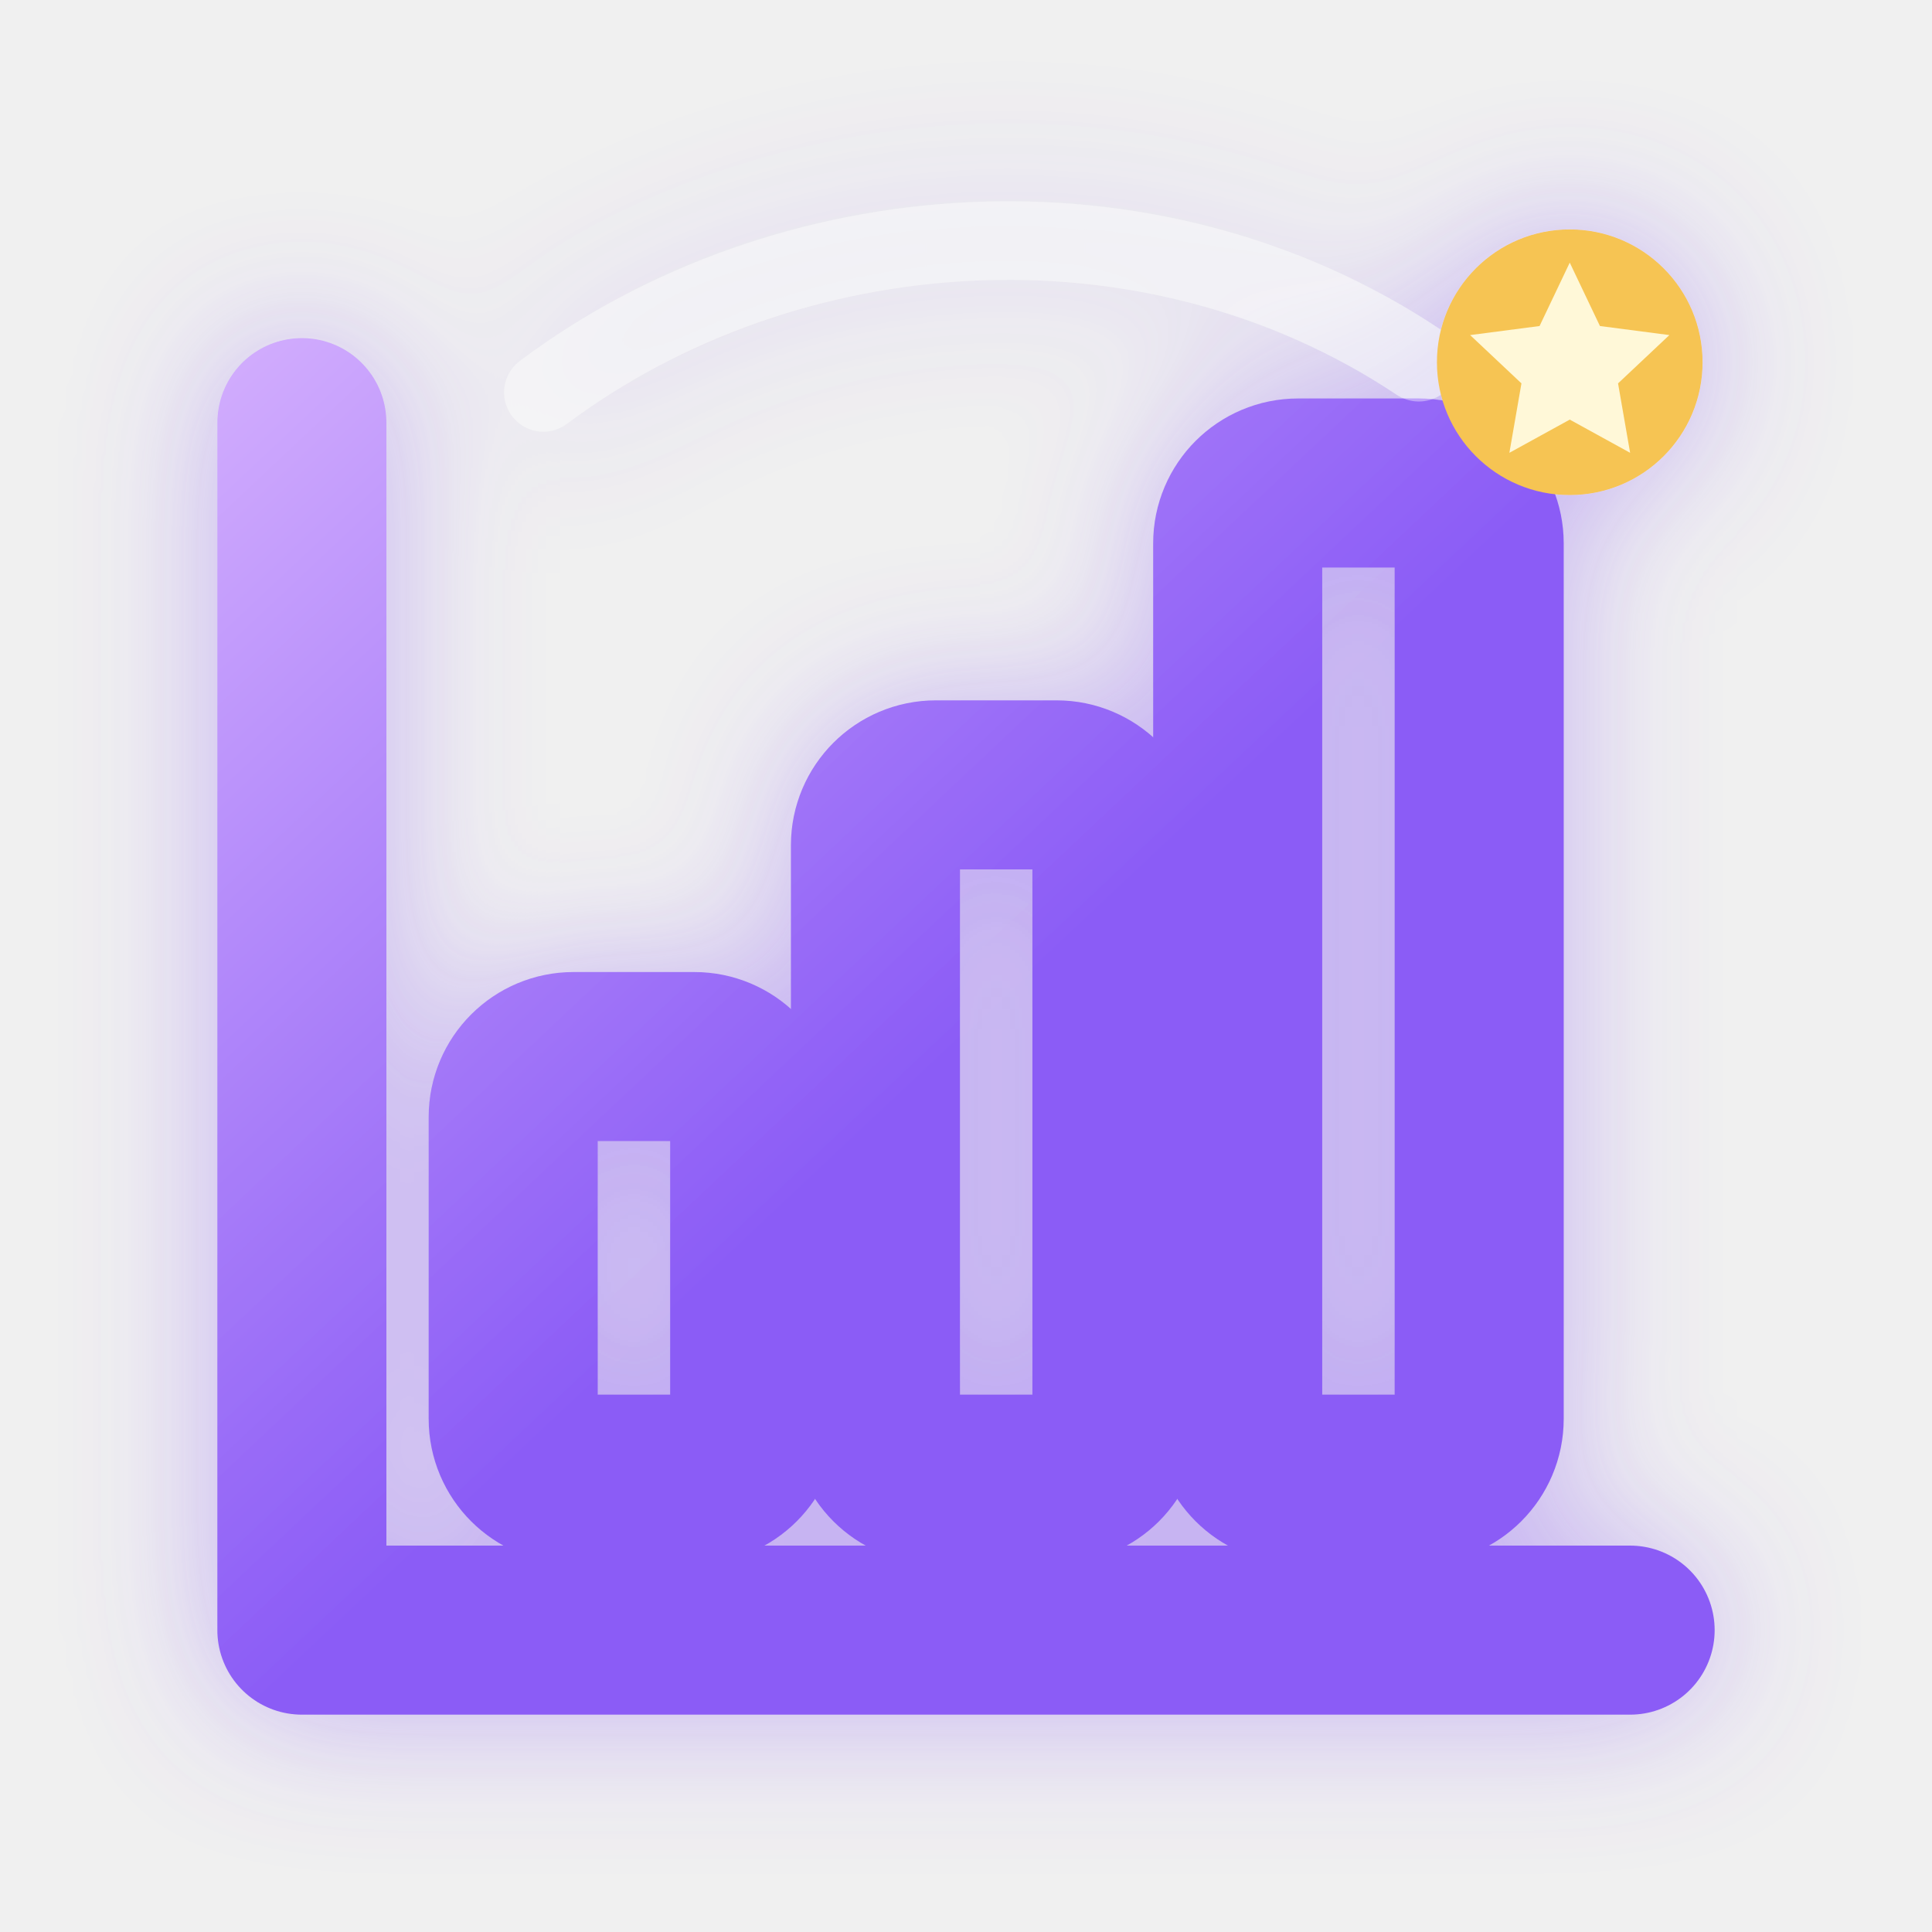
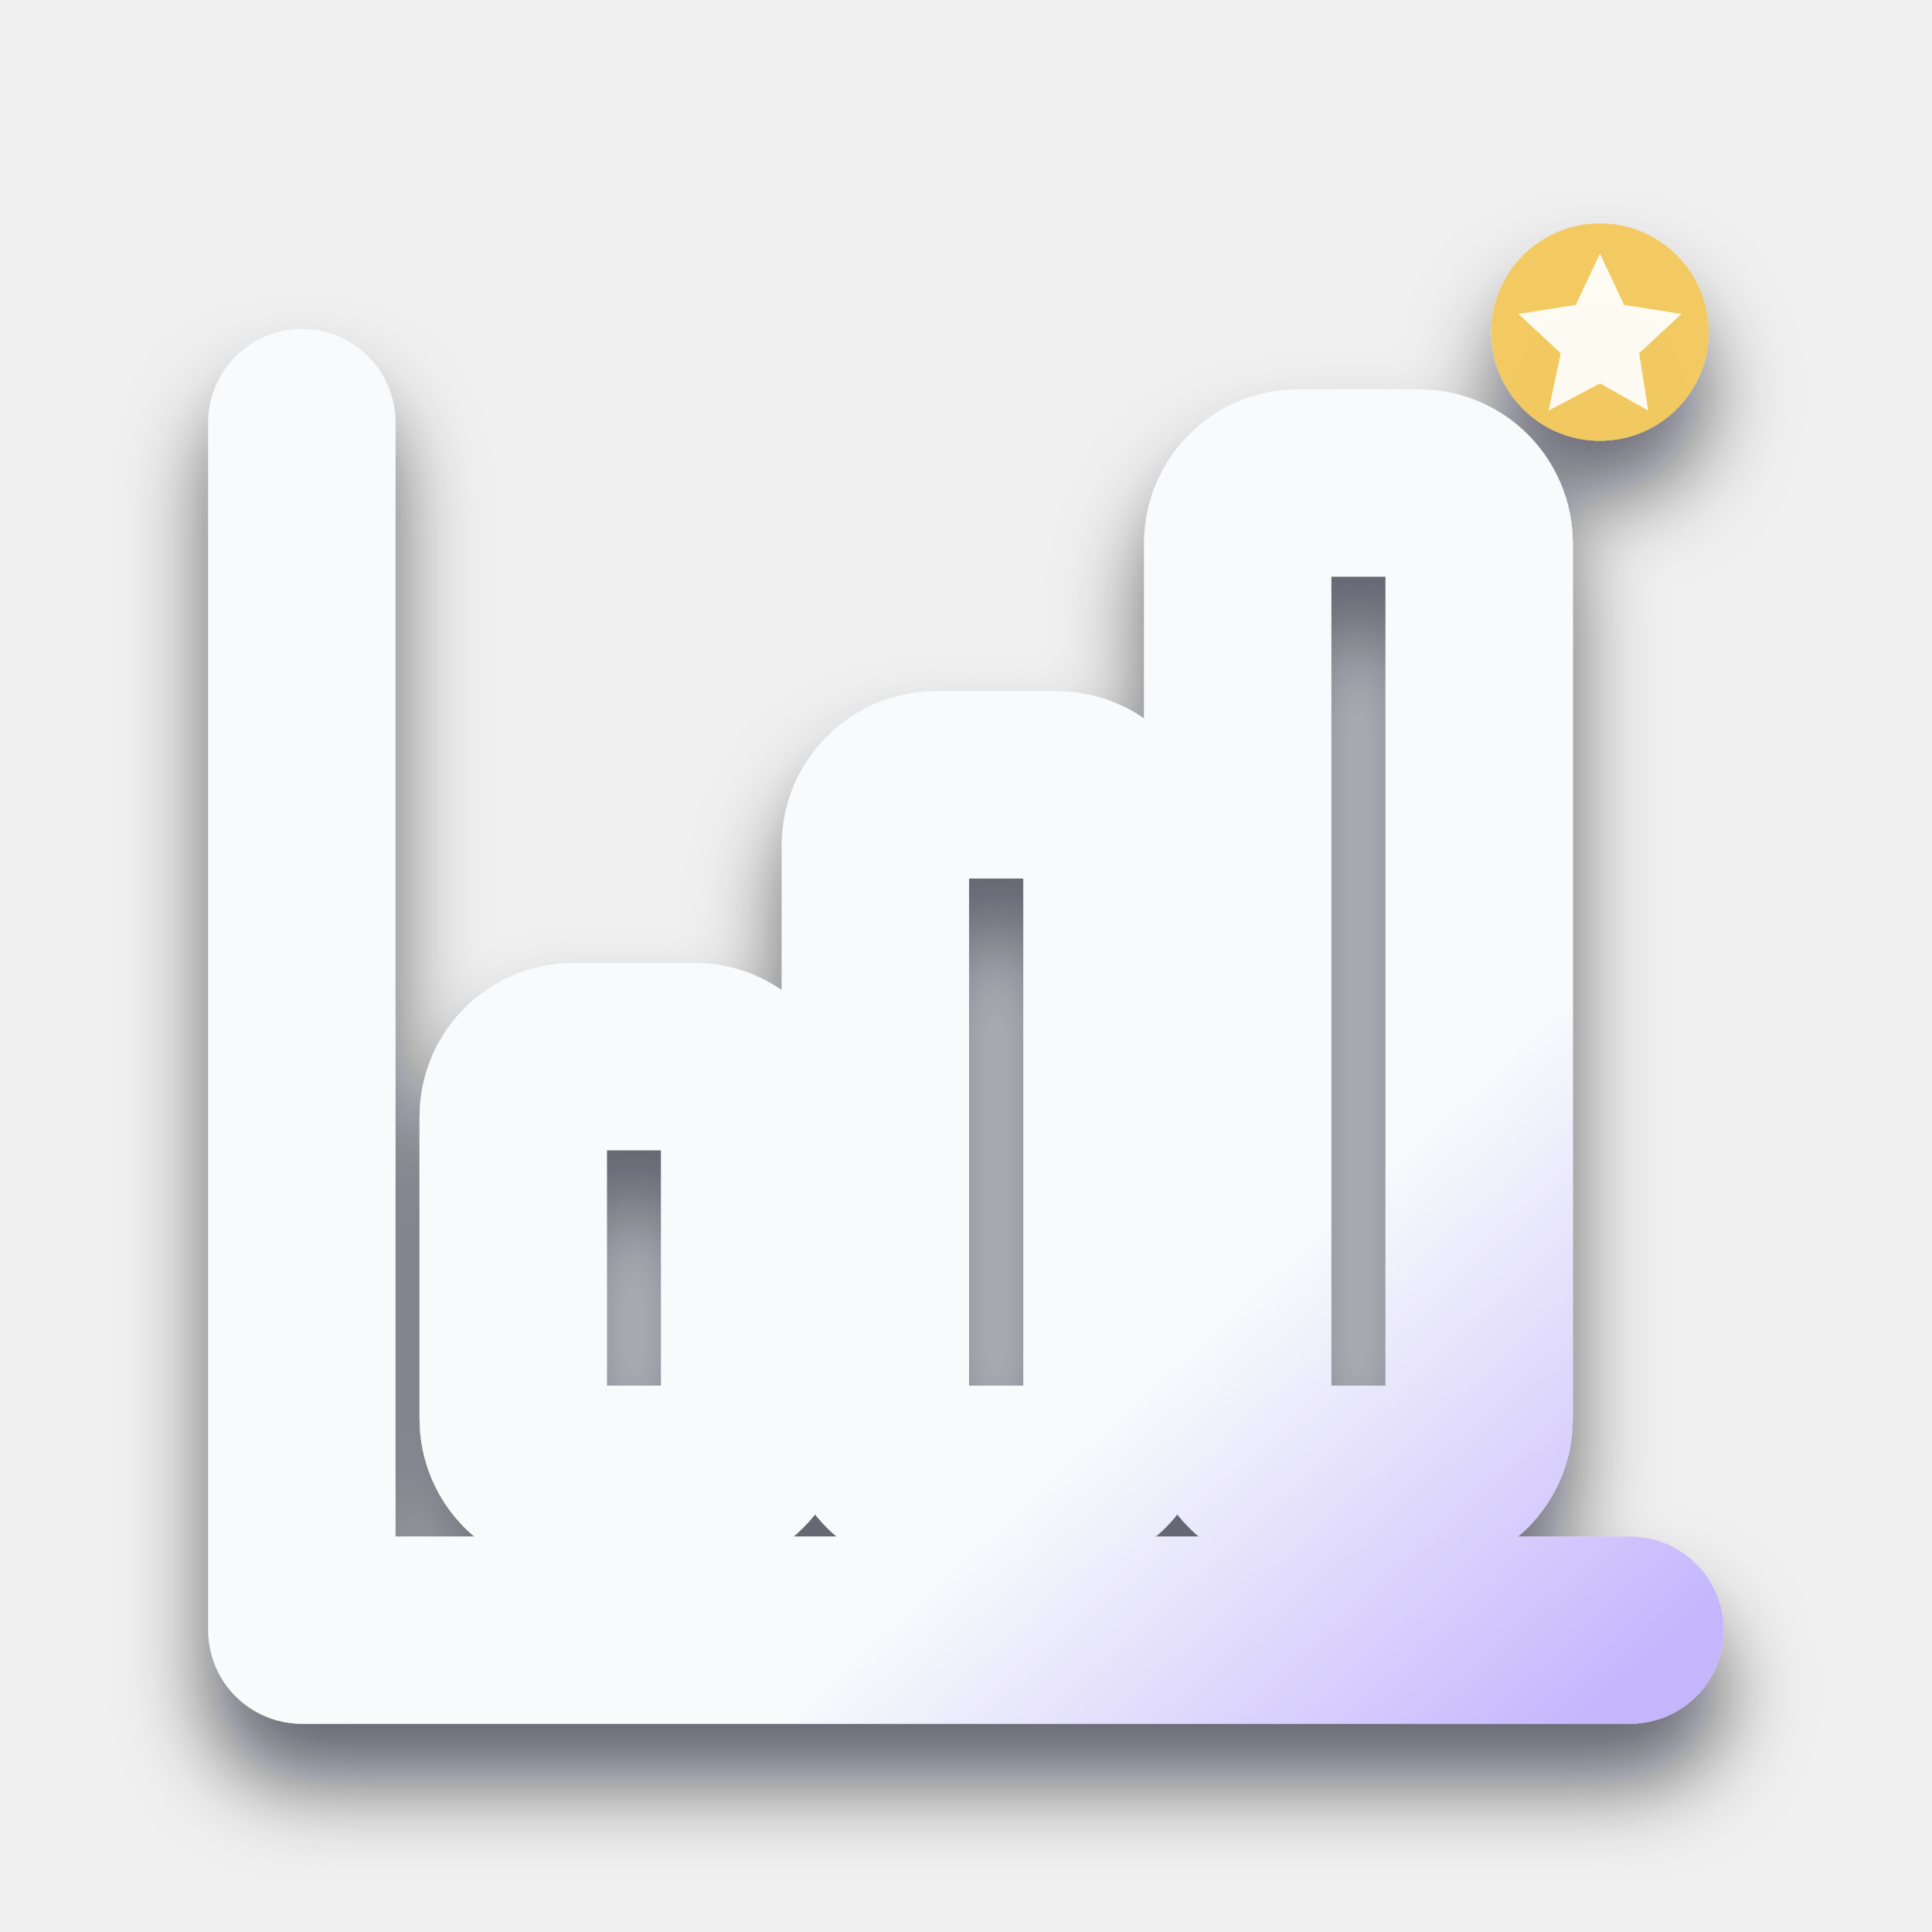
<svg xmlns="http://www.w3.org/2000/svg" viewBox="0 0 64 64" role="img" aria-labelledby="title">
  <defs>
-     <linearGradient id="g" x1="8" y1="7" x2="56" y2="58" gradientUnits="userSpaceOnUse">
-       <stop stop-color="#D8B4FE" />
-       <stop offset=".52" stop-color="#8B5CF6" />
-       <stop offset="1" stop-color="#8B5CF6" />
+     <linearGradient id="g" x1="10" y1="8" x2="54" y2="56" gradientUnits="userSpaceOnUse">
+       <stop offset="0" stop-color="#F8FAFC" />
+       <stop offset=".72" stop-color="#F8FAFC" />
+       <stop offset="1" stop-color="#C4B5FD" />
    </linearGradient>
-     <filter id="shadow" x="-40%" y="-40%" width="180%" height="190%">
-       <feDropShadow dx="0" dy="4" stdDeviation="3" flood-color="#050314" flood-opacity=".50" />
-       <feDropShadow dx="0" dy="0" stdDeviation="2.4" flood-color="#8B5CF6" flood-opacity=".42" />
+     <filter id="shadow" x="-30%" y="-30%" width="160%" height="170%">
+       <feDropShadow dx="0" dy="2" stdDeviation="1.4" flood-color="#020617" flood-opacity=".58" />
    </filter>
  </defs>
  <g filter="url(#shadow)">
-     <g fill="url(#g)" fill-opacity=".14" stroke="url(#g)" stroke-width="5.6" stroke-linecap="round" stroke-linejoin="round">
+     <g fill="none" stroke="url(#g)" stroke-width="6.2" stroke-linecap="round" stroke-linejoin="round">
      <path d="M10 54V14M10 54h44" />
      <rect x="17" y="35" width="8" height="14" rx="2" />
      <rect x="29" y="26" width="8" height="23" rx="2" />
      <rect x="41" y="16" width="8" height="33" rx="2" />
    </g>
-     <path d="M18 13c8-6 20-7 29-1" fill="none" stroke="#fff" stroke-opacity=".38" stroke-width="2.6" stroke-linecap="round" />
-     <g aria-hidden="true">
-       <circle cx="52" cy="12" r="4.4" fill="#F6C453" />
-       <path d="m52 8.7 1 2.1 2.3.3-1.7 1.6.4 2.3-2-1.1-2 1.1.4-2.3-1.7-1.6 2.3-.3Z" fill="#FFF8D8" />
+     <g aria-hidden="true" opacity=".96">
+       <circle cx="53" cy="11" r="3.6" fill="#F4C95D" />
+       <path d="m53 8.4.8 1.7 1.9.3-1.4 1.3.3 1.9-1.6-.9-1.7.9.4-1.9-1.4-1.3 1.9-.3Z" fill="#FFFDF2" />
    </g>
  </g>
</svg>
